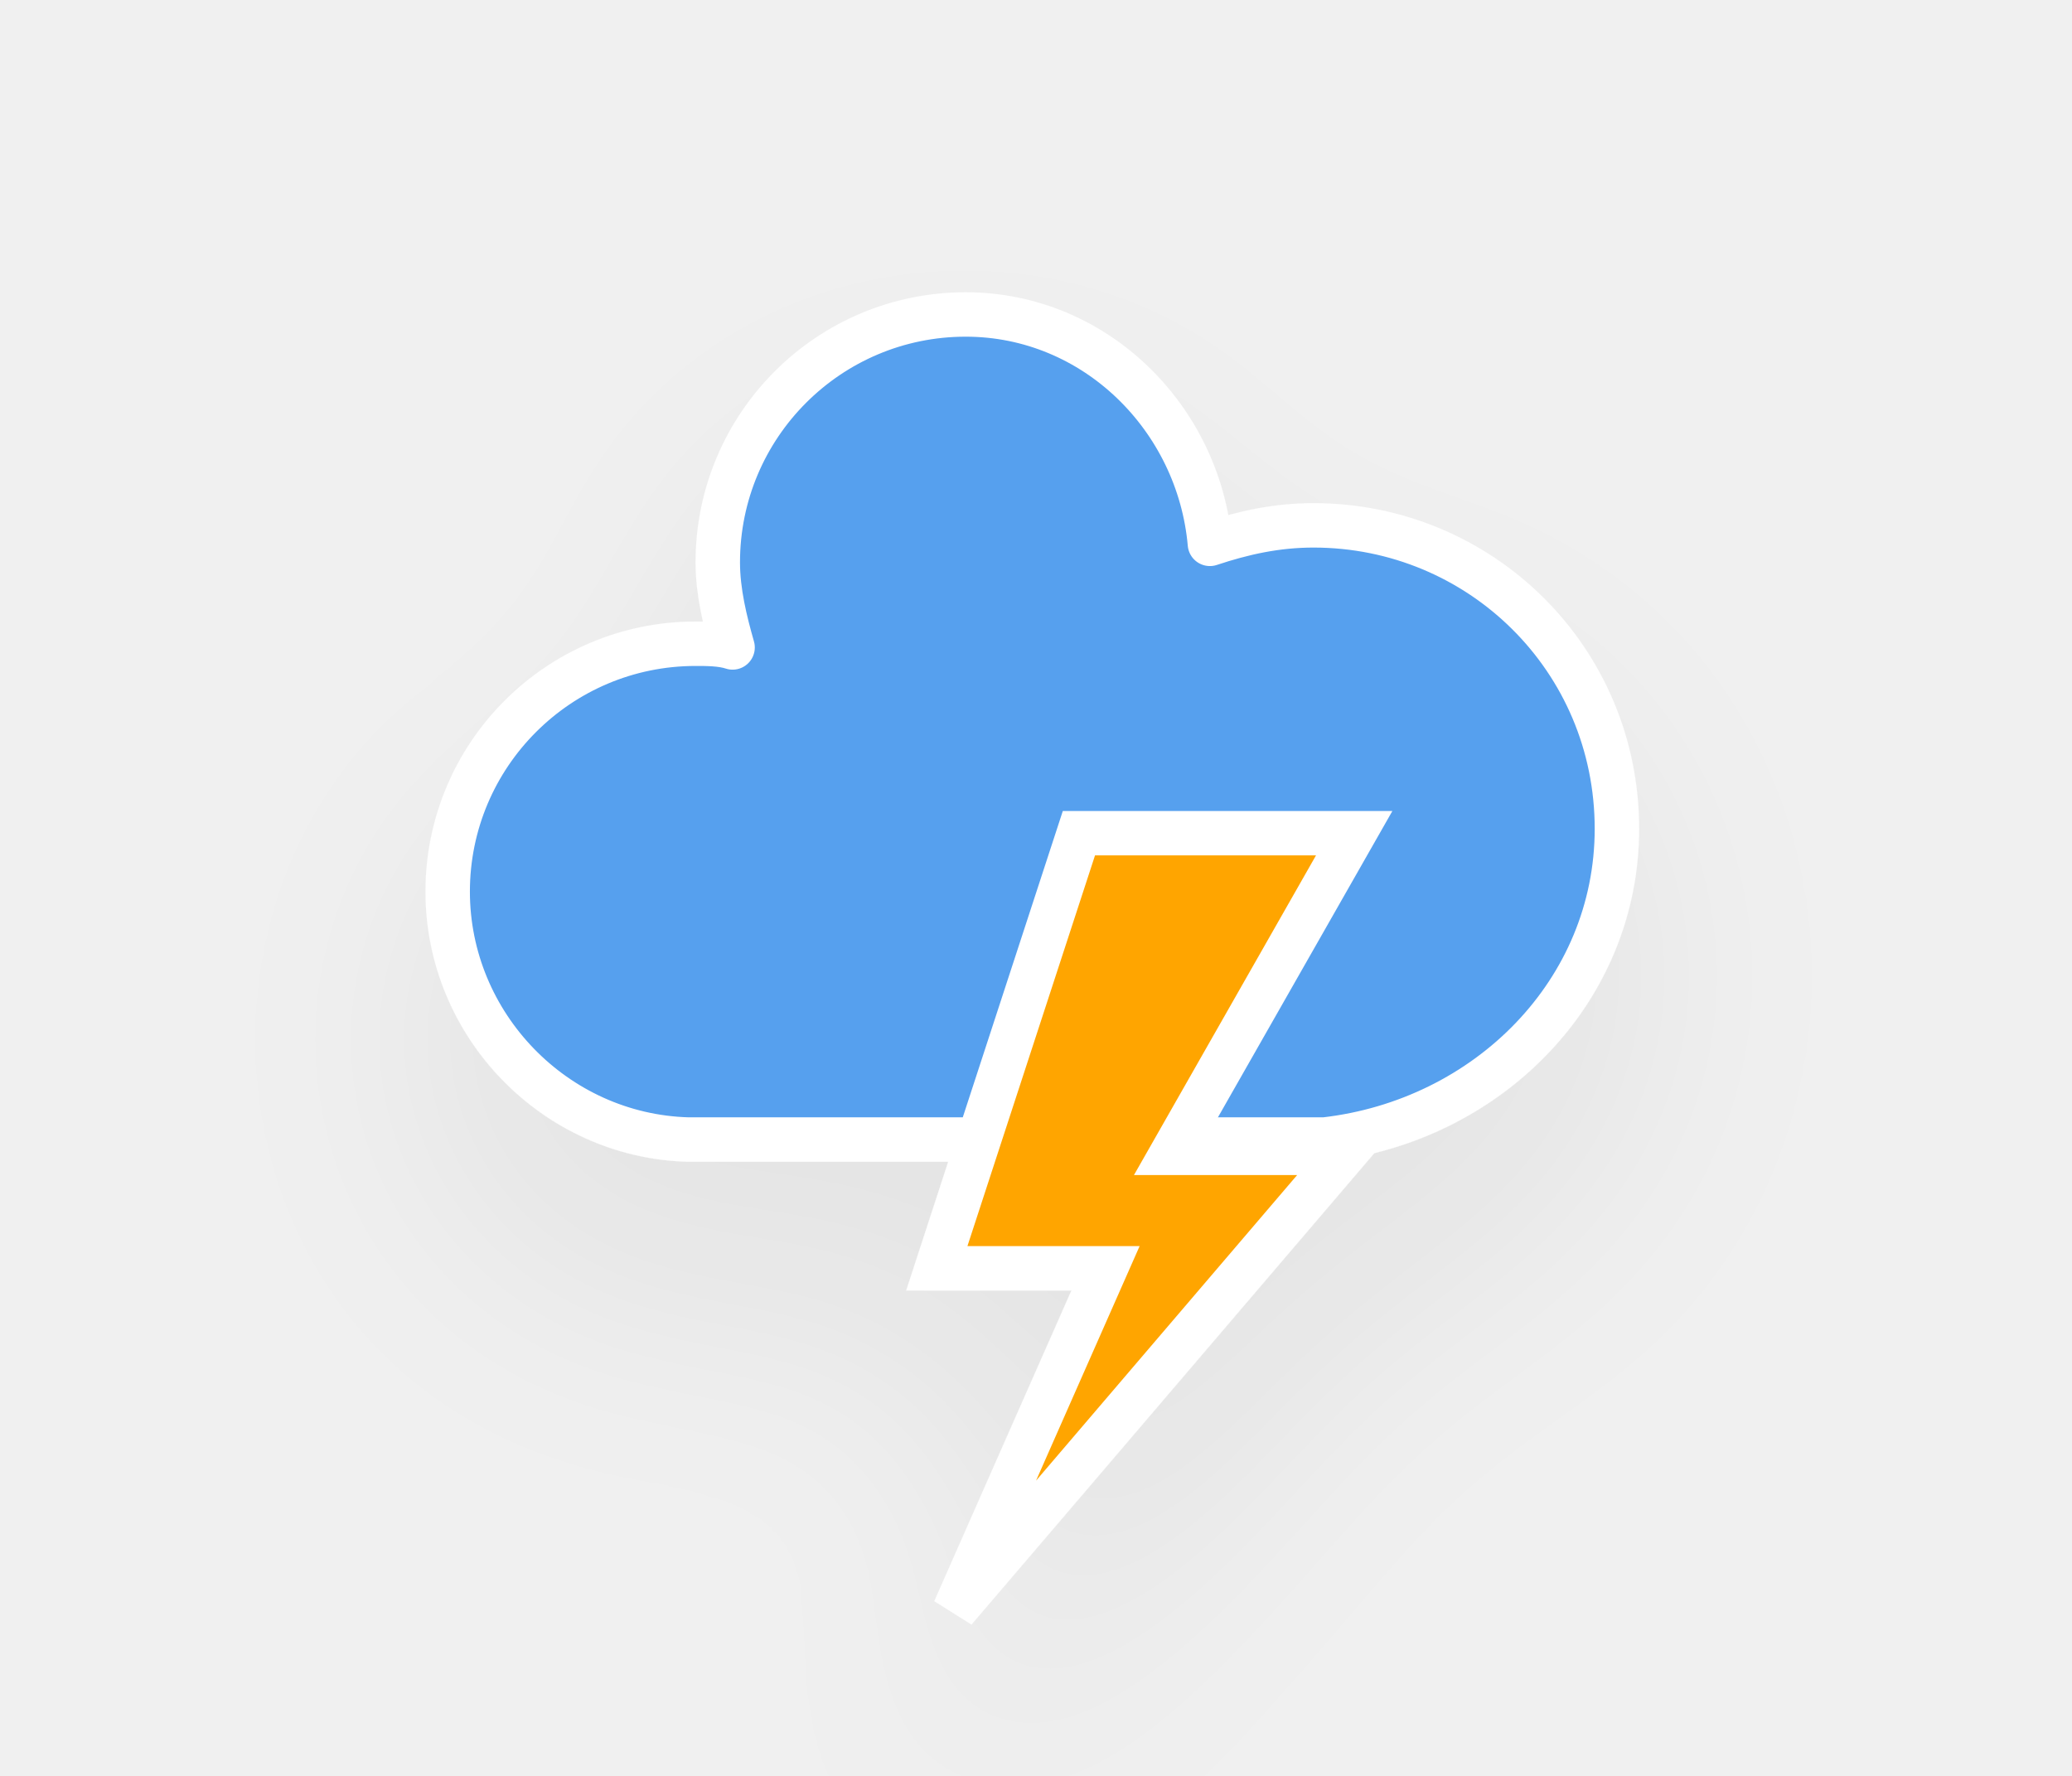
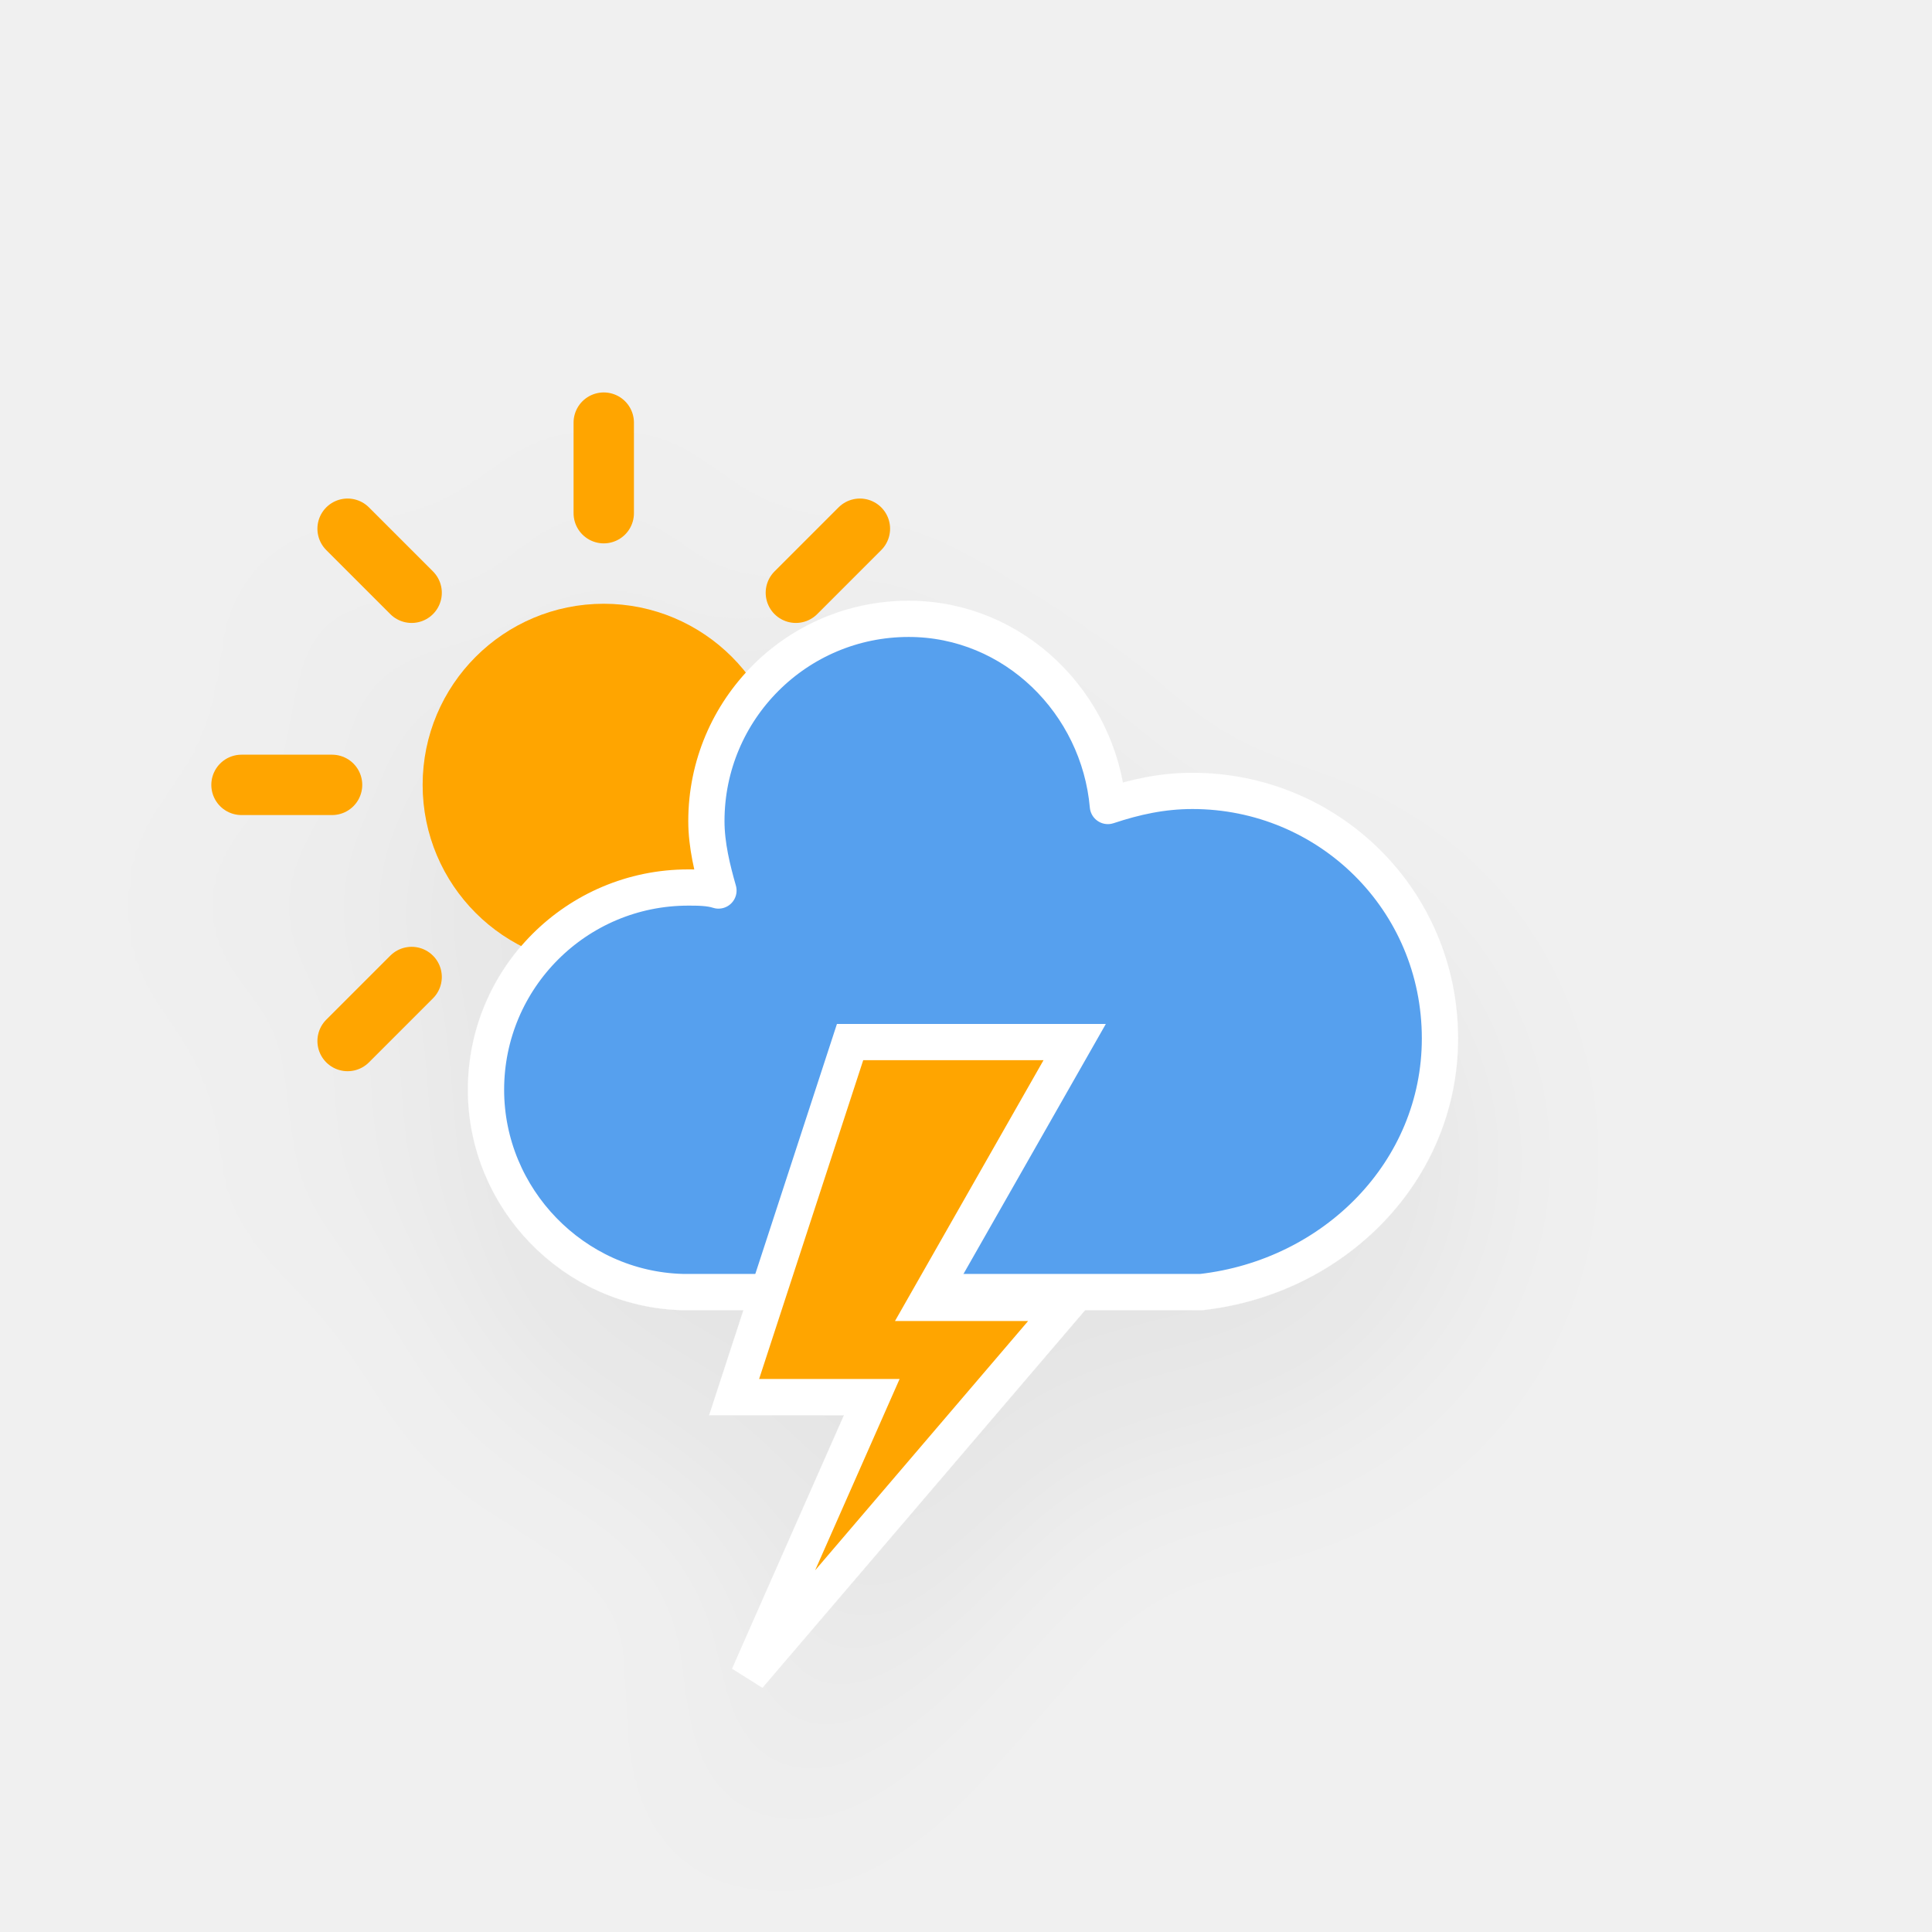
- <svg xmlns="http://www.w3.org/2000/svg" width="56" height="48" version="1.1">
+ <svg xmlns="http://www.w3.org/2000/svg" version="1.1" width="64" height="64" viewbox="0 0 64 64">
  <defs>
-     <filter id="blur" x="-.207" y="-.198" width="1.403" height="1.477">
+     <filter id="blur" width="200%" height="200%">
      <feGaussianBlur in="SourceAlpha" stdDeviation="3" />
      <feOffset dx="0" dy="4" result="offsetblur" />
      <feComponentTransfer>
-         <feFuncA slope="0.05" type="linear" />
+         <feFuncA type="linear" slope="0.05" />
      </feComponentTransfer>
      <feMerge>
        <feMergeNode />
        <feMergeNode in="SourceGraphic" />
      </feMerge>
    </filter>
    <style type="text/css">
-       
-       /*
+ /*
** CLOUDS
*/
-       @keyframes am-weather-cloud-3 {
-         0% {
-           -webkit-transform: translate(-5px, 0px);
-           -moz-transform: translate(-5px, 0px);
-           -ms-transform: translate(-5px, 0px);
-           transform: translate(-5px, 0px);
-         }
- 
-         50% {
-           -webkit-transform: translate(10px, 0px);
-           -moz-transform: translate(10px, 0px);
-           -ms-transform: translate(10px, 0px);
-           transform: translate(10px, 0px);
-         }
- 
-         100% {
-           -webkit-transform: translate(-5px, 0px);
-           -moz-transform: translate(-5px, 0px);
-           -ms-transform: translate(-5px, 0px);
-           transform: translate(-5px, 0px);
-         }
-       }
- 
-       .am-weather-cloud-3 {
-         -webkit-animation-name: am-weather-cloud-3;
-         -moz-animation-name: am-weather-cloud-3;
-         animation-name: am-weather-cloud-3;
-         -webkit-animation-duration: 7s;
-         -moz-animation-duration: 7s;
-         animation-duration: 7s;
-         -webkit-animation-timing-function: linear;
-         -moz-animation-timing-function: linear;
-         animation-timing-function: linear;
-         -webkit-animation-iteration-count: infinite;
-         -moz-animation-iteration-count: infinite;
-         animation-iteration-count: infinite;
-       }
- 
-       @keyframes am-weather-cloud-2 {
-         0% {
-           -webkit-transform: translate(0px, 0px);
-           -moz-transform: translate(0px, 0px);
-           -ms-transform: translate(0px, 0px);
-           transform: translate(0px, 0px);
-         }
- 
-         50% {
-           -webkit-transform: translate(2px, 0px);
-           -moz-transform: translate(2px, 0px);
-           -ms-transform: translate(2px, 0px);
-           transform: translate(2px, 0px);
-         }
- 
-         100% {
-           -webkit-transform: translate(0px, 0px);
-           -moz-transform: translate(0px, 0px);
-           -ms-transform: translate(0px, 0px);
-           transform: translate(0px, 0px);
-         }
-       }
- 
-       .am-weather-cloud-2 {
-         -webkit-animation-name: am-weather-cloud-2;
-         -moz-animation-name: am-weather-cloud-2;
-         animation-name: am-weather-cloud-2;
-         -webkit-animation-duration: 3s;
-         -moz-animation-duration: 3s;
-         animation-duration: 3s;
-         -webkit-animation-timing-function: linear;
-         -moz-animation-timing-function: linear;
-         animation-timing-function: linear;
-         -webkit-animation-iteration-count: infinite;
-         -moz-animation-iteration-count: infinite;
-         animation-iteration-count: infinite;
-       }
- 
-       /*
+ @keyframes am-weather-cloud-1 {
+   0% {
+     -webkit-transform: translate(-5px,0px);
+        -moz-transform: translate(-5px,0px);
+         -ms-transform: translate(-5px,0px);
+             transform: translate(-5px,0px);
+   }
+ 
+   50% {
+     -webkit-transform: translate(10px,0px);
+        -moz-transform: translate(10px,0px);
+         -ms-transform: translate(10px,0px);
+             transform: translate(10px,0px);
+   }
+ 
+   100% {
+     -webkit-transform: translate(-5px,0px);
+        -moz-transform: translate(-5px,0px);
+         -ms-transform: translate(-5px,0px);
+             transform: translate(-5px,0px);
+   }
+ }
+ 
+ .am-weather-cloud-1 {
+   -webkit-animation-name: am-weather-cloud-1;
+      -moz-animation-name: am-weather-cloud-1;
+           animation-name: am-weather-cloud-1;
+   -webkit-animation-duration: 7s;
+      -moz-animation-duration: 7s;
+           animation-duration: 7s;
+   -webkit-animation-timing-function: linear;
+      -moz-animation-timing-function: linear;
+           animation-timing-function: linear;
+   -webkit-animation-iteration-count: infinite;
+      -moz-animation-iteration-count: infinite;
+           animation-iteration-count: infinite;
+ }
+ 
+ @keyframes am-weather-cloud-2 {
+   0% {
+     -webkit-transform: translate(0px,0px);
+        -moz-transform: translate(0px,0px);
+         -ms-transform: translate(0px,0px);
+             transform: translate(0px,0px);
+   }
+ 
+   50% {
+     -webkit-transform: translate(2px,0px);
+        -moz-transform: translate(2px,0px);
+         -ms-transform: translate(2px,0px);
+             transform: translate(2px,0px);
+   }
+ 
+   100% {
+     -webkit-transform: translate(0px,0px);
+        -moz-transform: translate(0px,0px);
+         -ms-transform: translate(0px,0px);
+             transform: translate(0px,0px);
+   }
+ }
+ 
+ .am-weather-cloud-2 {
+   -webkit-animation-name: am-weather-cloud-2;
+      -moz-animation-name: am-weather-cloud-2;
+           animation-name: am-weather-cloud-2;
+   -webkit-animation-duration: 3s;
+      -moz-animation-duration: 3s;
+           animation-duration: 3s;
+   -webkit-animation-timing-function: linear;
+      -moz-animation-timing-function: linear;
+           animation-timing-function: linear;
+   -webkit-animation-iteration-count: infinite;
+      -moz-animation-iteration-count: infinite;
+           animation-iteration-count: infinite;
+ }
+ 
+ /*
+ ** SUN
+ */
+ @keyframes am-weather-sun {
+   0% {
+     -webkit-transform: rotate(0deg);
+        -moz-transform: rotate(0deg);
+         -ms-transform: rotate(0deg);
+             transform: rotate(0deg);
+   }
+ 
+   100% {
+     -webkit-transform: rotate(360deg);
+        -moz-transform: rotate(360deg);
+         -ms-transform: rotate(360deg);
+             transform: rotate(360deg);
+   }
+ }
+ 
+ .am-weather-sun {
+   -webkit-animation-name: am-weather-sun;
+      -moz-animation-name: am-weather-sun;
+       -ms-animation-name: am-weather-sun;
+           animation-name: am-weather-sun;
+   -webkit-animation-duration: 9s;
+      -moz-animation-duration: 9s;
+       -ms-animation-duration: 9s;
+           animation-duration: 9s;
+   -webkit-animation-timing-function: linear;
+      -moz-animation-timing-function: linear;
+       -ms-animation-timing-function: linear;
+           animation-timing-function: linear;
+   -webkit-animation-iteration-count: infinite;
+      -moz-animation-iteration-count: infinite;
+       -ms-animation-iteration-count: infinite;
+           animation-iteration-count: infinite;
+ }
+ 
+ @keyframes am-weather-sun-shiny {
+   0% {
+     stroke-dasharray: 3px 10px;
+     stroke-dashoffset: 0px;
+   }
+ 
+   50% {
+     stroke-dasharray: 0.1px 10px;
+     stroke-dashoffset: -1px;
+   }
+ 
+   100% {
+     stroke-dasharray: 3px 10px;
+     stroke-dashoffset: 0px;
+   }
+ }
+ 
+ .am-weather-sun-shiny line {
+   -webkit-animation-name: am-weather-sun-shiny;
+      -moz-animation-name: am-weather-sun-shiny;
+       -ms-animation-name: am-weather-sun-shiny;
+           animation-name: am-weather-sun-shiny;
+   -webkit-animation-duration: 2s;
+      -moz-animation-duration: 2s;
+       -ms-animation-duration: 2s;
+           animation-duration: 2s;
+   -webkit-animation-timing-function: linear;
+      -moz-animation-timing-function: linear;
+       -ms-animation-timing-function: linear;
+           animation-timing-function: linear;
+   -webkit-animation-iteration-count: infinite;
+      -moz-animation-iteration-count: infinite;
+       -ms-animation-iteration-count: infinite;
+           animation-iteration-count: infinite;
+ }
+ 
+ /*
** STROKE
*/
-       @keyframes am-weather-stroke {
-         0% {
-           -webkit-transform: translate(0.0px, 0.0px);
-           -moz-transform: translate(0.0px, 0.0px);
-           -ms-transform: translate(0.0px, 0.0px);
-           transform: translate(0.0px, 0.0px);
-         }
- 
-         2% {
-           -webkit-transform: translate(0.3px, 0.0px);
-           -moz-transform: translate(0.3px, 0.0px);
-           -ms-transform: translate(0.3px, 0.0px);
-           transform: translate(0.3px, 0.0px);
-         }
- 
-         4% {
-           -webkit-transform: translate(0.0px, 0.0px);
-           -moz-transform: translate(0.0px, 0.0px);
-           -ms-transform: translate(0.0px, 0.0px);
-           transform: translate(0.0px, 0.0px);
-         }
- 
-         6% {
-           -webkit-transform: translate(0.5px, 0.4px);
-           -moz-transform: translate(0.5px, 0.4px);
-           -ms-transform: translate(0.5px, 0.4px);
-           transform: translate(0.5px, 0.4px);
-         }
- 
-         8% {
-           -webkit-transform: translate(0.0px, 0.0px);
-           -moz-transform: translate(0.0px, 0.0px);
-           -ms-transform: translate(0.0px, 0.0px);
-           transform: translate(0.0px, 0.0px);
-         }
- 
-         10% {
-           -webkit-transform: translate(0.3px, 0.0px);
-           -moz-transform: translate(0.3px, 0.0px);
-           -ms-transform: translate(0.3px, 0.0px);
-           transform: translate(0.3px, 0.0px);
-         }
- 
-         12% {
-           -webkit-transform: translate(0.0px, 0.0px);
-           -moz-transform: translate(0.0px, 0.0px);
-           -ms-transform: translate(0.0px, 0.0px);
-           transform: translate(0.0px, 0.0px);
-         }
- 
-         14% {
-           -webkit-transform: translate(0.3px, 0.0px);
-           -moz-transform: translate(0.3px, 0.0px);
-           -ms-transform: translate(0.3px, 0.0px);
-           transform: translate(0.3px, 0.0px);
-         }
- 
-         16% {
-           -webkit-transform: translate(0.0px, 0.0px);
-           -moz-transform: translate(0.0px, 0.0px);
-           -ms-transform: translate(0.0px, 0.0px);
-           transform: translate(0.0px, 0.0px);
-         }
- 
-         18% {
-           -webkit-transform: translate(0.3px, 0.0px);
-           -moz-transform: translate(0.3px, 0.0px);
-           -ms-transform: translate(0.3px, 0.0px);
-           transform: translate(0.3px, 0.0px);
-         }
- 
-         20% {
-           -webkit-transform: translate(0.0px, 0.0px);
-           -moz-transform: translate(0.0px, 0.0px);
-           -ms-transform: translate(0.0px, 0.0px);
-           transform: translate(0.0px, 0.0px);
-         }
- 
-         22% {
-           -webkit-transform: translate(1px, 0.0px);
-           -moz-transform: translate(1px, 0.0px);
-           -ms-transform: translate(1px, 0.0px);
-           transform: translate(1px, 0.0px);
-         }
- 
-         24% {
-           -webkit-transform: translate(0.0px, 0.0px);
-           -moz-transform: translate(0.0px, 0.0px);
-           -ms-transform: translate(0.0px, 0.0px);
-           transform: translate(0.0px, 0.0px);
-         }
- 
-         26% {
-           -webkit-transform: translate(-1px, 0.0px);
-           -moz-transform: translate(-1px, 0.0px);
-           -ms-transform: translate(-1px, 0.0px);
-           transform: translate(-1px, 0.0px);
- 
-         }
- 
-         28% {
-           -webkit-transform: translate(0.0px, 0.0px);
-           -moz-transform: translate(0.0px, 0.0px);
-           -ms-transform: translate(0.0px, 0.0px);
-           transform: translate(0.0px, 0.0px);
-         }
- 
-         40% {
-           fill: orange;
-           -webkit-transform: translate(0.0px, 0.0px);
-           -moz-transform: translate(0.0px, 0.0px);
-           -ms-transform: translate(0.0px, 0.0px);
-           transform: translate(0.0px, 0.0px);
-         }
- 
-         65% {
-           fill: white;
-           -webkit-transform: translate(-1px, 5.0px);
-           -moz-transform: translate(-1px, 5.0px);
-           -ms-transform: translate(-1px, 5.0px);
-           transform: translate(-1px, 5.0px);
-         }
- 
-         61% {
-           fill: orange;
-         }
- 
-         100% {
-           -webkit-transform: translate(0.0px, 0.0px);
-           -moz-transform: translate(0.0px, 0.0px);
-           -ms-transform: translate(0.0px, 0.0px);
-           transform: translate(0.0px, 0.0px);
-         }
-       }
- 
-       .am-weather-stroke {
-         -webkit-animation-name: am-weather-stroke;
-         -moz-animation-name: am-weather-stroke;
-         animation-name: am-weather-stroke;
-         -webkit-animation-duration: 1.11s;
-         -moz-animation-duration: 1.11s;
-         animation-duration: 1.11s;
-         -webkit-animation-timing-function: linear;
-         -moz-animation-timing-function: linear;
-         animation-timing-function: linear;
-         -webkit-animation-iteration-count: infinite;
-         -moz-animation-iteration-count: infinite;
-         animation-iteration-count: infinite;
-       }
-       
-     </style>
+ @keyframes am-weather-stroke {
+   0% {
+     -webkit-transform: translate(0.0px,0.0px);
+        -moz-transform: translate(0.0px,0.0px);
+         -ms-transform: translate(0.0px,0.0px);
+             transform: translate(0.0px,0.0px);
+   }
+ 
+   2% {
+     -webkit-transform: translate(0.3px,0.0px);
+        -moz-transform: translate(0.3px,0.0px);
+         -ms-transform: translate(0.3px,0.0px);
+             transform: translate(0.3px,0.0px);
+   }
+ 
+   4% {
+     -webkit-transform: translate(0.0px,0.0px);
+        -moz-transform: translate(0.0px,0.0px);
+         -ms-transform: translate(0.0px,0.0px);
+             transform: translate(0.0px,0.0px);
+   }
+ 
+   6% {
+     -webkit-transform: translate(0.5px,0.4px);
+        -moz-transform: translate(0.5px,0.4px);
+         -ms-transform: translate(0.5px,0.4px);
+             transform: translate(0.5px,0.4px);
+   }
+ 
+   8% {
+     -webkit-transform: translate(0.0px,0.0px);
+        -moz-transform: translate(0.0px,0.0px);
+         -ms-transform: translate(0.0px,0.0px);
+             transform: translate(0.0px,0.0px);
+   }
+ 
+   10% {
+     -webkit-transform: translate(0.3px,0.0px);
+        -moz-transform: translate(0.3px,0.0px);
+         -ms-transform: translate(0.3px,0.0px);
+             transform: translate(0.3px,0.0px);
+   }
+ 
+   12% {
+     -webkit-transform: translate(0.0px,0.0px);
+        -moz-transform: translate(0.0px,0.0px);
+         -ms-transform: translate(0.0px,0.0px);
+             transform: translate(0.0px,0.0px);
+   }
+ 
+   14% {
+     -webkit-transform: translate(0.3px,0.0px);
+        -moz-transform: translate(0.3px,0.0px);
+         -ms-transform: translate(0.3px,0.0px);
+             transform: translate(0.3px,0.0px);
+   }
+ 
+   16% {
+     -webkit-transform: translate(0.0px,0.0px);
+        -moz-transform: translate(0.0px,0.0px);
+         -ms-transform: translate(0.0px,0.0px);
+             transform: translate(0.0px,0.0px);
+   }
+ 
+   18% {
+     -webkit-transform: translate(0.3px,0.0px);
+        -moz-transform: translate(0.3px,0.0px);
+         -ms-transform: translate(0.3px,0.0px);
+             transform: translate(0.3px,0.0px);
+   }
+ 
+   20% {
+     -webkit-transform: translate(0.0px,0.0px);
+        -moz-transform: translate(0.0px,0.0px);
+         -ms-transform: translate(0.0px,0.0px);
+             transform: translate(0.0px,0.0px);
+   }
+ 
+   22% {
+     -webkit-transform: translate(1px,0.0px);
+        -moz-transform: translate(1px,0.0px);
+         -ms-transform: translate(1px,0.0px);
+             transform: translate(1px,0.0px);
+   }
+ 
+   24% {
+     -webkit-transform: translate(0.0px,0.0px);
+        -moz-transform: translate(0.0px,0.0px);
+         -ms-transform: translate(0.0px,0.0px);
+             transform: translate(0.0px,0.0px);
+   }
+ 
+   26% {
+     -webkit-transform: translate(-1px,0.0px);
+        -moz-transform: translate(-1px,0.0px);
+         -ms-transform: translate(-1px,0.0px);
+             transform: translate(-1px,0.0px);
+ 
+   }
+ 
+   28% {
+     -webkit-transform: translate(0.0px,0.0px);
+        -moz-transform: translate(0.0px,0.0px);
+         -ms-transform: translate(0.0px,0.0px);
+             transform: translate(0.0px,0.0px);
+   }
+ 
+   40% {
+     fill: orange;
+     -webkit-transform: translate(0.0px,0.0px);
+        -moz-transform: translate(0.0px,0.0px);
+         -ms-transform: translate(0.0px,0.0px);
+             transform: translate(0.0px,0.0px);
+   }
+ 
+   65% {
+     fill: white;
+     -webkit-transform: translate(-1px,5.0px);
+        -moz-transform: translate(-1px,5.0px);
+         -ms-transform: translate(-1px,5.0px);
+             transform: translate(-1px,5.0px);
+   }
+   61% {
+     fill: orange;
+   }
+ 
+   100% {
+     -webkit-transform: translate(0.0px,0.0px);
+        -moz-transform: translate(0.0px,0.0px);
+         -ms-transform: translate(0.0px,0.0px);
+             transform: translate(0.0px,0.0px);
+   }
+ }
+ 
+ .am-weather-stroke {
+   -webkit-animation-name: am-weather-stroke;
+      -moz-animation-name: am-weather-stroke;
+           animation-name: am-weather-stroke;
+   -webkit-animation-duration: 1.11s;
+      -moz-animation-duration: 1.11s;
+           animation-duration: 1.11s;
+   -webkit-animation-timing-function: linear;
+      -moz-animation-timing-function: linear;
+           animation-timing-function: linear;
+   -webkit-animation-iteration-count: infinite;
+      -moz-animation-iteration-count: infinite;
+           animation-iteration-count: infinite;
+ }
+         </style>
  </defs>
-   <g transform="translate(16,-2)" filter="url(#blur)">
-     <g class="am-weather-cloud-3">
-       <path transform="translate(-20,-11)" d="m47.7 35.4c0-4.6-3.7-8.2-8.2-8.2-1 0-1.9 0.2-2.8 0.5-0.3-3.4-3.1-6.2-6.6-6.2-3.7 0-6.7 3-6.7 6.7 0 0.8 0.2 1.6 0.4 2.3-0.3-0.1-0.7-0.1-1-0.1-3.7 0-6.7 3-6.7 6.7 0 3.6 2.9 6.6 6.5 6.7h17.2c4.4-0.5 7.9-4 7.9-8.4z" fill="#57a0ee" stroke="#fff" stroke-linejoin="round" stroke-width="1.2" />
-     </g>
-     <g class="am-weather-lightning" transform="matrix(1.2,0,0,1.2,-4,28)">
-       <polygon class="am-weather-stroke" points="11.1 6.9 14.3 -2.9 20.5 -2.9 16.4 4.3 20.3 4.3 11.5 14.6 14.9 6.9" fill="#ffa500" stroke="#fff" style="-moz-animation-duration:1.11s;-moz-animation-iteration-count:infinite;-moz-animation-name:am-weather-stroke;-moz-animation-timing-function:linear;-webkit-animation-duration:1.11s;-webkit-animation-iteration-count:infinite;-webkit-animation-name:am-weather-stroke;-webkit-animation-timing-function:linear" />
+   <g filter="url(#blur)" id="thunder">
+     <g transform="translate(20,10)">
+       <g transform="translate(0,16)">
+         <g class="am-weather-sun">
+           <g>
+             <line fill="none" stroke="orange" stroke-linecap="round" stroke-width="2" transform="translate(0,9)" x1="0" x2="0" y1="0" y2="3" />
+           </g>
+           <g transform="rotate(45)">
+             <line fill="none" stroke="orange" stroke-linecap="round" stroke-width="2" transform="translate(0,9)" x1="0" x2="0" y1="0" y2="3" />
+           </g>
+           <g transform="rotate(90)">
+             <line fill="none" stroke="orange" stroke-linecap="round" stroke-width="2" transform="translate(0,9)" x1="0" x2="0" y1="0" y2="3" />
+           </g>
+           <g transform="rotate(135)">
+             <line fill="none" stroke="orange" stroke-linecap="round" stroke-width="2" transform="translate(0,9)" x1="0" x2="0" y1="0" y2="3" />
+           </g>
+           <g transform="rotate(180)">
+             <line fill="none" stroke="orange" stroke-linecap="round" stroke-width="2" transform="translate(0,9)" x1="0" x2="0" y1="0" y2="3" />
+           </g>
+           <g transform="rotate(225)">
+             <line fill="none" stroke="orange" stroke-linecap="round" stroke-width="2" transform="translate(0,9)" x1="0" x2="0" y1="0" y2="3" />
+           </g>
+           <g transform="rotate(270)">
+             <line fill="none" stroke="orange" stroke-linecap="round" stroke-width="2" transform="translate(0,9)" x1="0" x2="0" y1="0" y2="3" />
+           </g>
+           <g transform="rotate(315)">
+             <line fill="none" stroke="orange" stroke-linecap="round" stroke-width="2" transform="translate(0,9)" x1="0" x2="0" y1="0" y2="3" />
+           </g>
+         </g>
+         <circle cx="0" cy="0" fill="orange" r="5" stroke="orange" stroke-width="2" />
+       </g>
+       <g id="clouds">
+         <path d="M47.7,35.4     c0-4.6-3.7-8.2-8.2-8.2c-1,0-1.9,0.2-2.8,0.5c-0.3-3.4-3.1-6.2-6.6-6.2c-3.7,0-6.7,3-6.7,6.7c0,0.8,0.2,1.6,0.4,2.3     c-0.3-0.1-0.7-0.1-1-0.1c-3.7,0-6.7,3-6.7,6.7c0,3.6,2.9,6.6,6.5,6.7l17.2,0C44.2,43.3,47.7,39.8,47.7,35.4z" fill="#57A0EE" stroke="white" stroke-linejoin="round" stroke-width="1.2" transform="translate(-20,-11)" />
+       </g>
+       <g transform="translate(-9,28), scale(1.2)">
+         <polygon class="am-weather-stroke" fill="orange" stroke="white" stroke-width="1" points="14.3,-2.9 20.5,-2.9 16.4,4.3 20.3,4.3 11.5,14.6 14.9,6.9 11.1,6.9" />
+       </g>
    </g>
  </g>
</svg>
